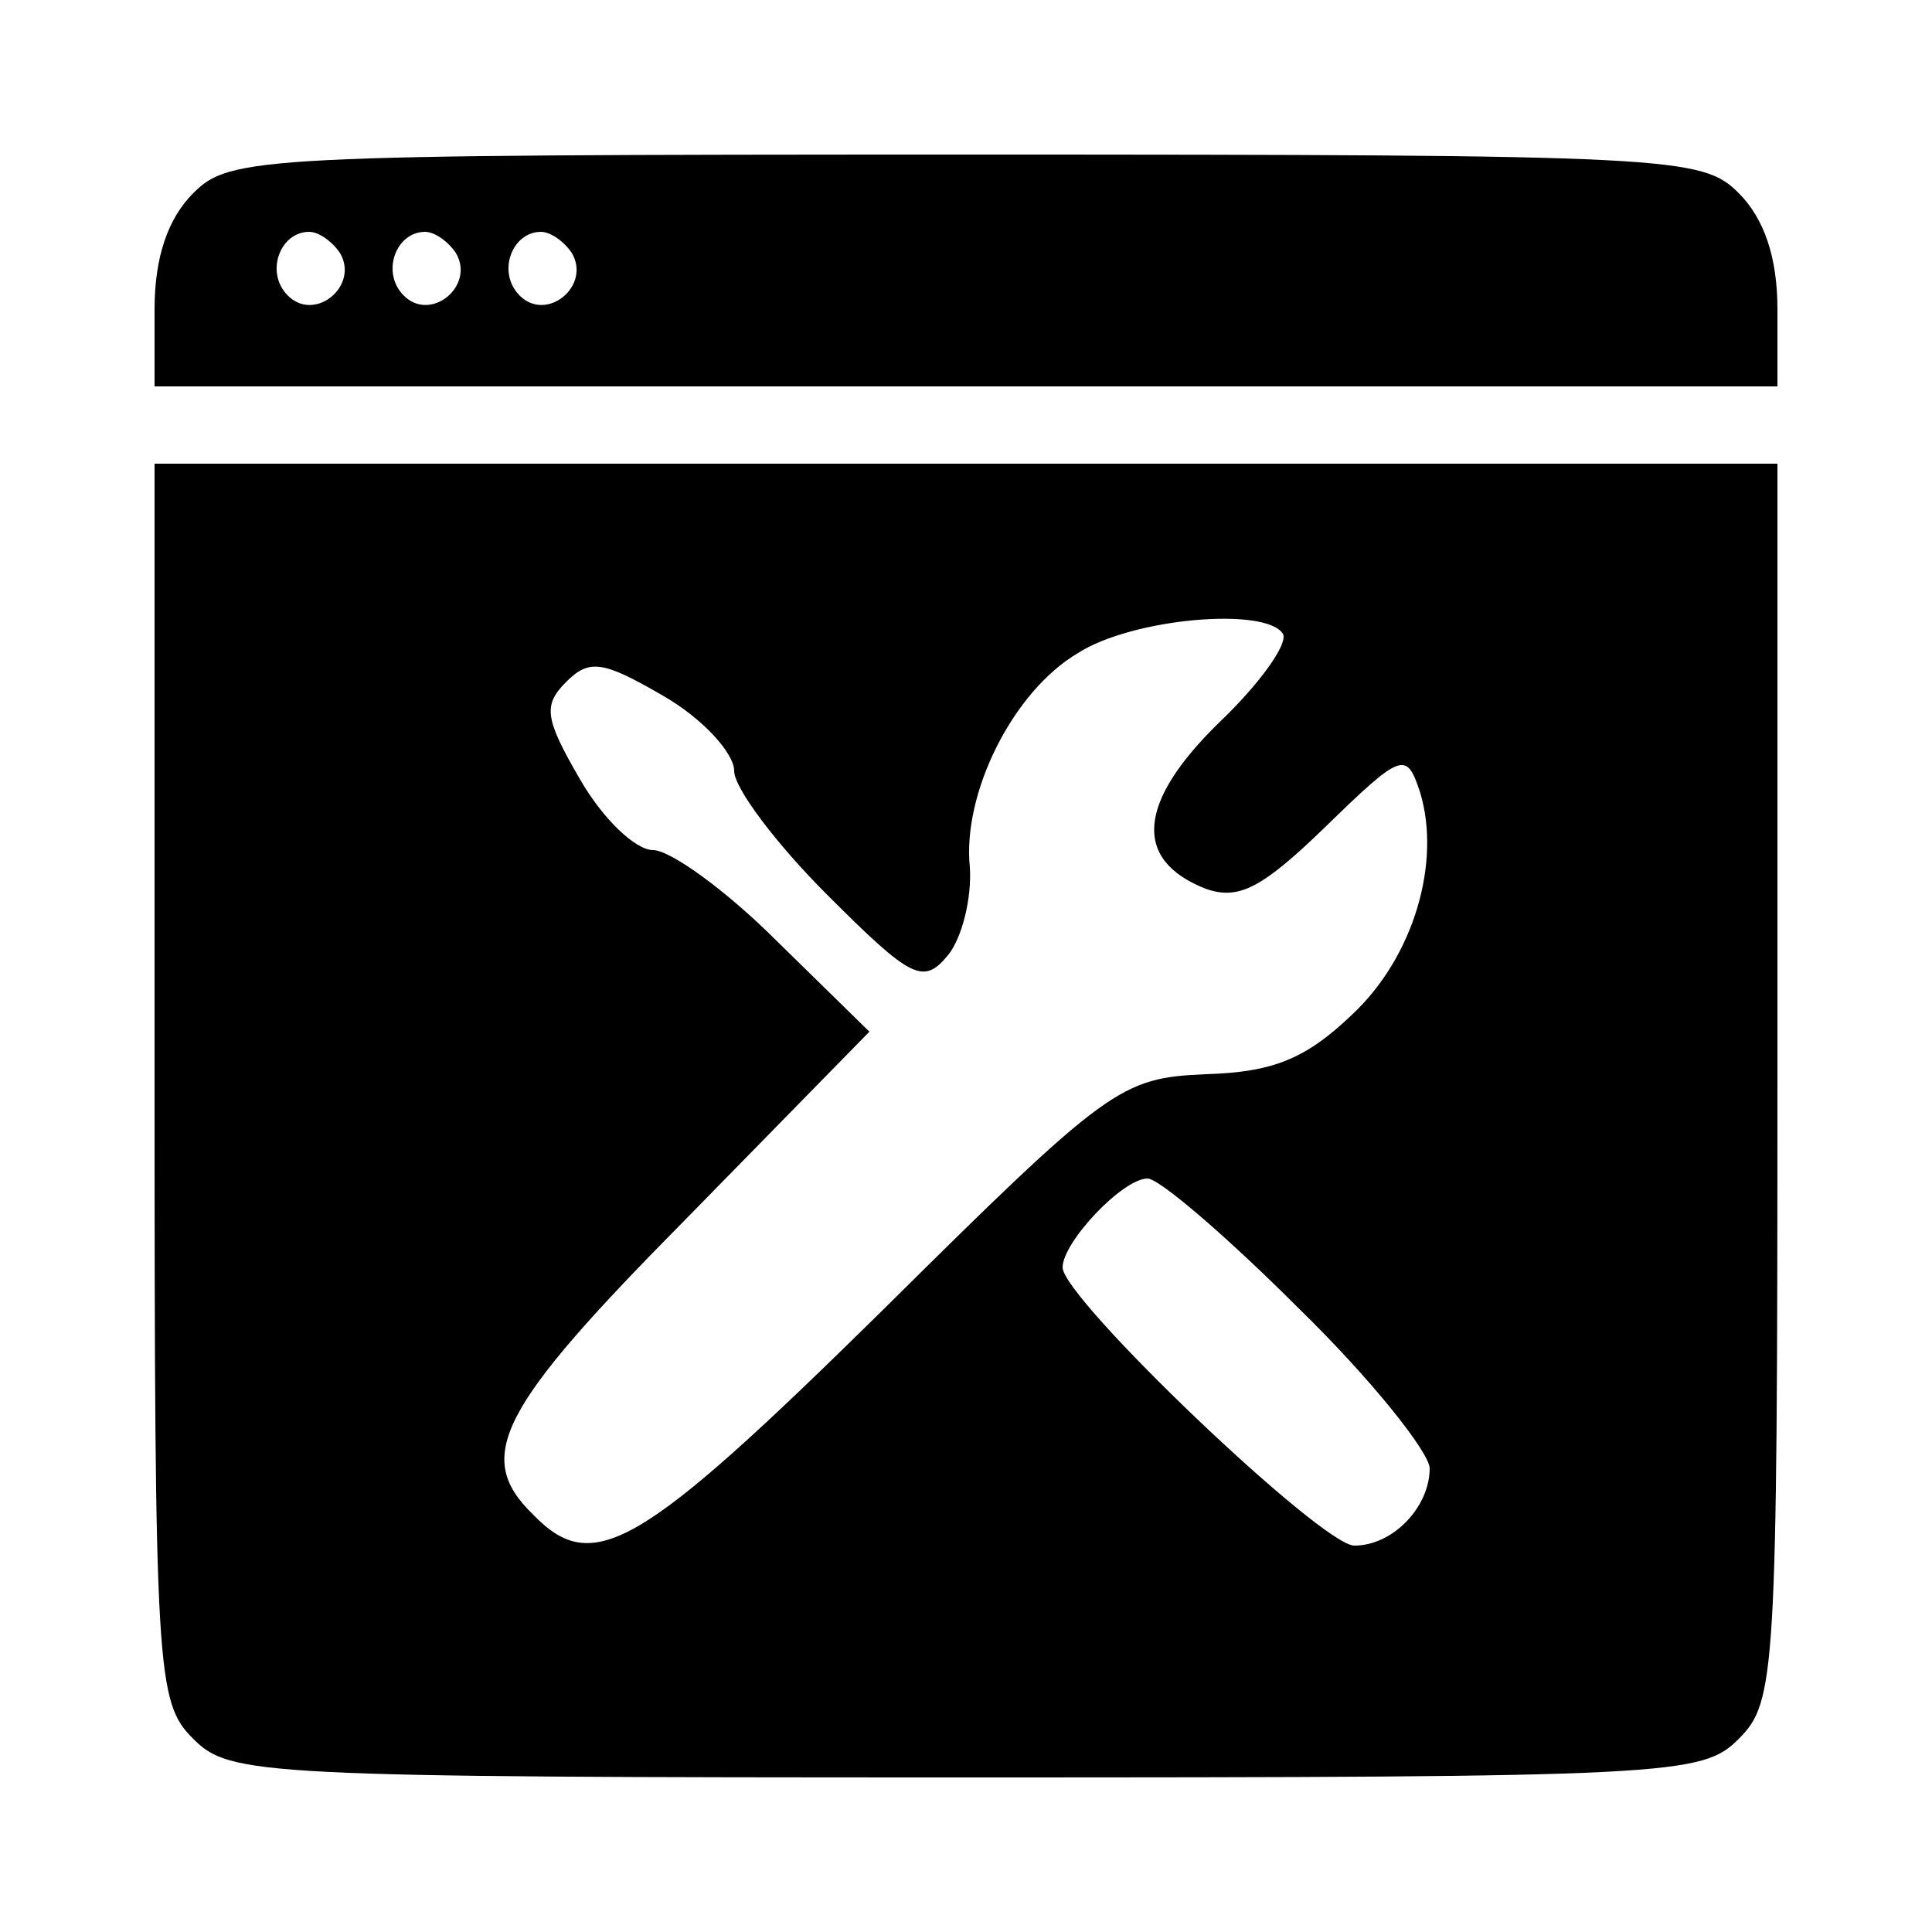
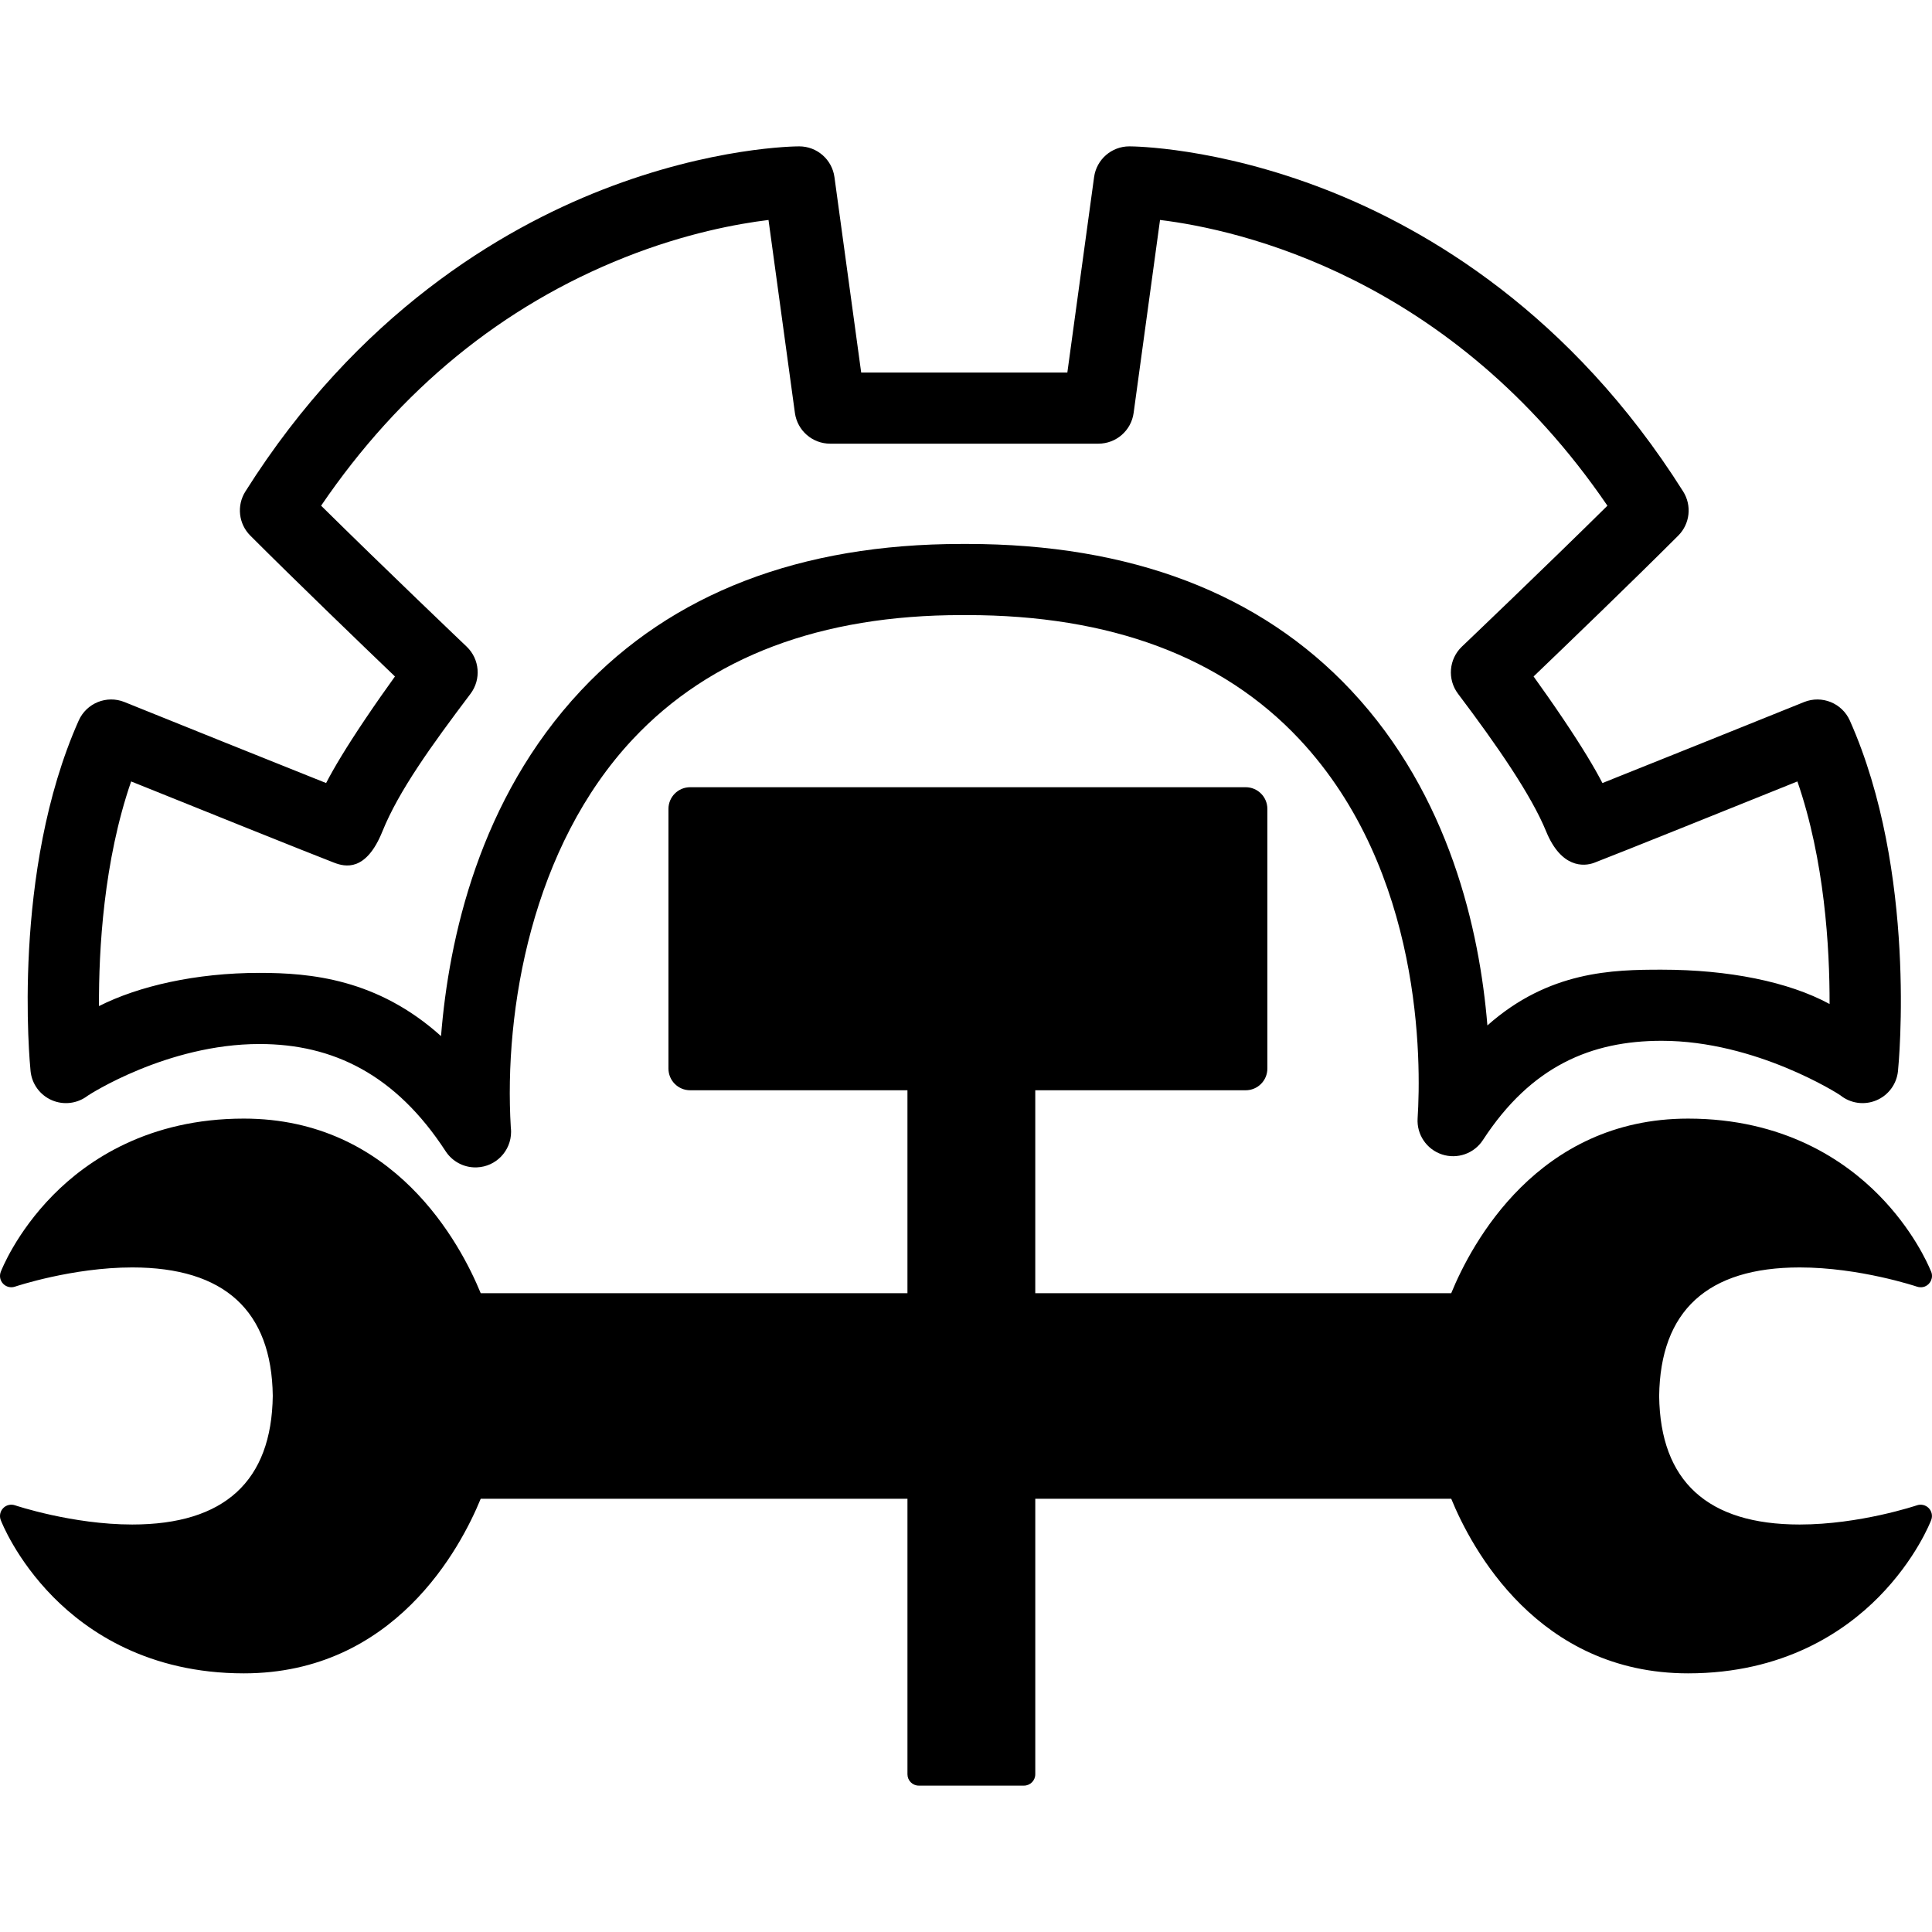
- <svg xmlns="http://www.w3.org/2000/svg" version="1.0" width="100pt" height="100pt" viewBox="0 0 100 100" preserveAspectRatio="xMidYMid meet">
-   <g transform="translate(0,100) scale(0.1,-0.1)" fill="#000000" stroke="none">
-     <path d="M100 900 c-13 -13 -20 -33 -20 -60 l0 -40 420 0 420 0 0 40 c0 27 -7 47 -20 60 -19 19 -33 20 -400 20 -367 0 -381 -1 -400 -20z m76 -31 c10 -17 -13 -36 -27 -22 -12 12 -4 33 11 33 5 0 12 -5 16 -11z m60 0 c10 -17 -13 -36 -27 -22 -12 12 -4 33 11 33 5 0 12 -5 16 -11z m60 0 c10 -17 -13 -36 -27 -22 -12 12 -4 33 11 33 5 0 12 -5 16 -11z" />
-     <path d="M80 440 c0 -307 1 -321 20 -340 19 -19 33 -20 400 -20 367 0 381 1 400 20 19 19 20 33 20 340 l0 320 -420 0 -420 0 0 -320z m584 232 c3 -5 -12 -26 -33 -46 -42 -41 -45 -71 -7 -86 17 -6 29 0 62 32 40 39 42 39 49 18 11 -36 -3 -85 -35 -115 -24 -23 -41 -30 -76 -31 -44 -2 -50 -6 -168 -123 -125 -123 -149 -137 -180 -105 -31 30 -18 55 79 153 l95 97 -48 47 c-26 26 -55 47 -64 47 -9 0 -26 16 -38 37 -18 31 -19 38 -7 50 12 12 19 11 50 -7 21 -12 37 -30 37 -39 0 -9 22 -38 48 -64 44 -44 50 -47 63 -31 7 9 12 29 11 45 -4 38 22 91 56 111 28 18 97 24 106 10z m8 -349 c38 -37 68 -75 68 -83 0 -20 -19 -40 -39 -40 -17 0 -151 128 -151 144 0 13 31 46 44 46 6 0 41 -30 78 -67z" />
+ <svg xmlns="http://www.w3.org/2000/svg" fill="#000000" version="1.1" id="Capa_1" width="800px" height="800px" viewBox="0 0 500 500" xml:space="preserve">
+   <g>
+     <g>
+       <path d="M496.111,389.569c-0.146,0.051-14.798,4.975-30.353,4.975c-23.851,0-36.087-11.206-36.369-33.229    c0.281-22.099,12.52-33.304,36.371-33.304c15.515,0,30.205,4.923,30.352,4.974c0.297,0.102,0.604,0.151,0.908,0.154    c1.637,0.064,2.979-1.293,2.979-2.928c0-0.493-0.122-0.96-0.338-1.368c-0.745-1.815-4.662-10.681-13.448-19.583    c-8.898-9.016-24.682-19.766-49.338-19.766c-38.926,0-56.072,32.426-61.301,45.187H267.926v-52.522h54.456    c3.101,0,5.612-2.514,5.612-5.612v-67.204c0-3.1-2.513-5.612-5.612-5.612H178.607c-3.1,0-5.612,2.513-5.612,5.612v67.204    c0,3.101,2.513,5.612,5.612,5.612h56.241v52.521H124.409c-5.23-12.76-22.379-45.188-61.304-45.188    c-24.655,0-40.438,10.75-49.337,19.767c-9.644,9.774-13.42,19.499-13.576,19.909c-0.404,1.061-0.159,2.259,0.628,3.074    c0.787,0.817,1.976,1.106,3.051,0.742c0.146-0.049,14.838-4.974,30.351-4.974c23.853,0,36.09,11.205,36.372,33.228    c-0.282,22.098-12.518,33.304-36.37,33.305c-15.516,0.001-30.207-4.926-30.353-4.975c-1.073-0.362-2.264-0.076-3.051,0.742    c-0.788,0.817-1.032,2.016-0.628,3.075c0.156,0.408,3.932,10.135,13.577,19.909c8.899,9.019,24.682,19.768,49.337,19.768    c38.931,0,56.076-32.428,61.304-45.188h110.439v71.313c0,1.617,1.311,2.93,2.929,2.93h27.22c1.618,0,2.93-1.312,2.93-2.93v-71.313    h107.647c5.227,12.761,22.373,45.188,61.303,45.188c24.656,0,40.439-10.749,49.338-19.768    c9.646-9.774,13.421-19.501,13.577-19.909c0.404-1.06,0.16-2.259-0.628-3.075C498.375,389.493,497.187,389.202,496.111,389.569z" />
+       <path d="M13.419,284.733c3.064,1.324,6.604,0.885,9.253-1.146c0.202-0.156,20.529-13.396,44.494-13.396    c19.049,0,35.253,7.918,48.163,27.748c1.733,2.664,4.665,4.186,7.716,4.186c0.13,0,0.26-0.003,0.391-0.01    c4.91-0.197,8.83-4.238,8.83-9.197c0-0.387-0.024-0.766-0.07-1.139c-1.833-30.457,5.501-72.672,31.594-100.493    c19.979-21.301,48.611-32.101,85.103-32.101l0.656,0.001l0.689-0.002c37.103,0,66.043,10.801,86.022,32.101    c32.056,34.176,31.538,83.763,30.617,98.148c-0.267,4.176,2.315,8.006,6.286,9.325c3.973,1.319,8.332-0.208,10.615-3.714    c12.479-19.169,28.043-25.686,46.261-25.686c24.464,0,45.992,13.905,46.191,14.067c2.626,2.134,6.213,2.655,9.337,1.354    c3.125-1.297,5.286-4.207,5.627-7.572c0.211-2.086,4.975-51.557-12.454-90.719c-2.014-4.526-7.252-6.647-11.85-4.795l-2.958,1.191    c-10.759,4.333-35.367,14.248-49.224,19.768c-2.064-3.989-5.228-9.267-10.059-16.453c-2.778-4.131-5.534-8.038-7.759-11.128    c8.741-8.38,25.46-24.478,37.435-36.45c3.041-3.041,3.571-7.781,1.279-11.419c-29.025-46.04-66.22-67.86-92.312-78.061    c-28.475-11.132-50.116-11.261-51.023-11.261c-4.603,0-8.496,3.397-9.12,7.958l-6.92,50.572h-53.355l-6.919-50.574    c-0.624-4.56-4.518-7.957-9.12-7.957c-0.907,0-22.549,0.127-51.024,11.259c-26.091,10.201-63.285,32.023-92.309,78.062    c-2.293,3.638-1.762,8.377,1.278,11.417c11.974,11.974,28.692,28.073,37.435,36.453c-2.226,3.09-4.983,6.997-7.759,11.128    c-4.832,7.186-7.994,12.464-10.059,16.453c-14.345-5.714-40.211-16.138-50.16-20.147l-2.02-0.814    c-4.598-1.852-9.836,0.268-11.851,4.796c-17.43,39.163-12.667,88.634-12.455,90.72C8.248,280.53,10.356,283.411,13.419,284.733z     M33.939,202.236c16.224,6.536,45.954,18.499,52.528,21.027c2.83,1.089,8.254,2.413,12.496-8.09    c4.242-10.503,12.662-22.184,22.8-35.621c2.816-3.732,2.387-8.983-0.997-12.208c-0.234-0.225-21.298-20.302-37.664-36.472    c20.475-30.076,46.901-51.687,78.644-64.282c15.681-6.222,29.116-8.686,37.144-9.661l6.832,49.937    c0.625,4.559,4.519,7.956,9.121,7.956h69.418c4.602,0,8.496-3.397,9.121-7.956l6.832-49.94    C320.518,59.402,375.53,71.542,416,130.877c-16.365,16.165-37.427,36.242-37.662,36.467c-3.385,3.225-3.812,8.476-0.997,12.208    c10.139,13.434,18.956,26.224,22.801,35.621c3.844,9.397,9.663,9.181,12.496,8.09c6.586-2.531,36.181-14.441,52.528-21.026    c7.031,20.343,8.364,42.976,8.328,57.597c-10.624-5.773-26.192-8.883-43.455-8.883c-12.574,0-29.205,0.297-45.102,14.432    c-2.008-24.508-9.744-59.5-35.249-86.691c-23.599-25.16-57.059-37.917-99.451-37.917l-0.692,0.002h-0.652    c-41.782,0-74.933,12.756-98.531,37.915c-26.355,28.1-34.228,64.293-36.223,89.452c-16.498-14.838-33.863-16.364-46.972-16.364    c-16.518,0-31.35,3.433-41.552,8.598C25.543,245.778,26.821,222.834,33.939,202.236z" />
+     </g>
  </g>
</svg>
